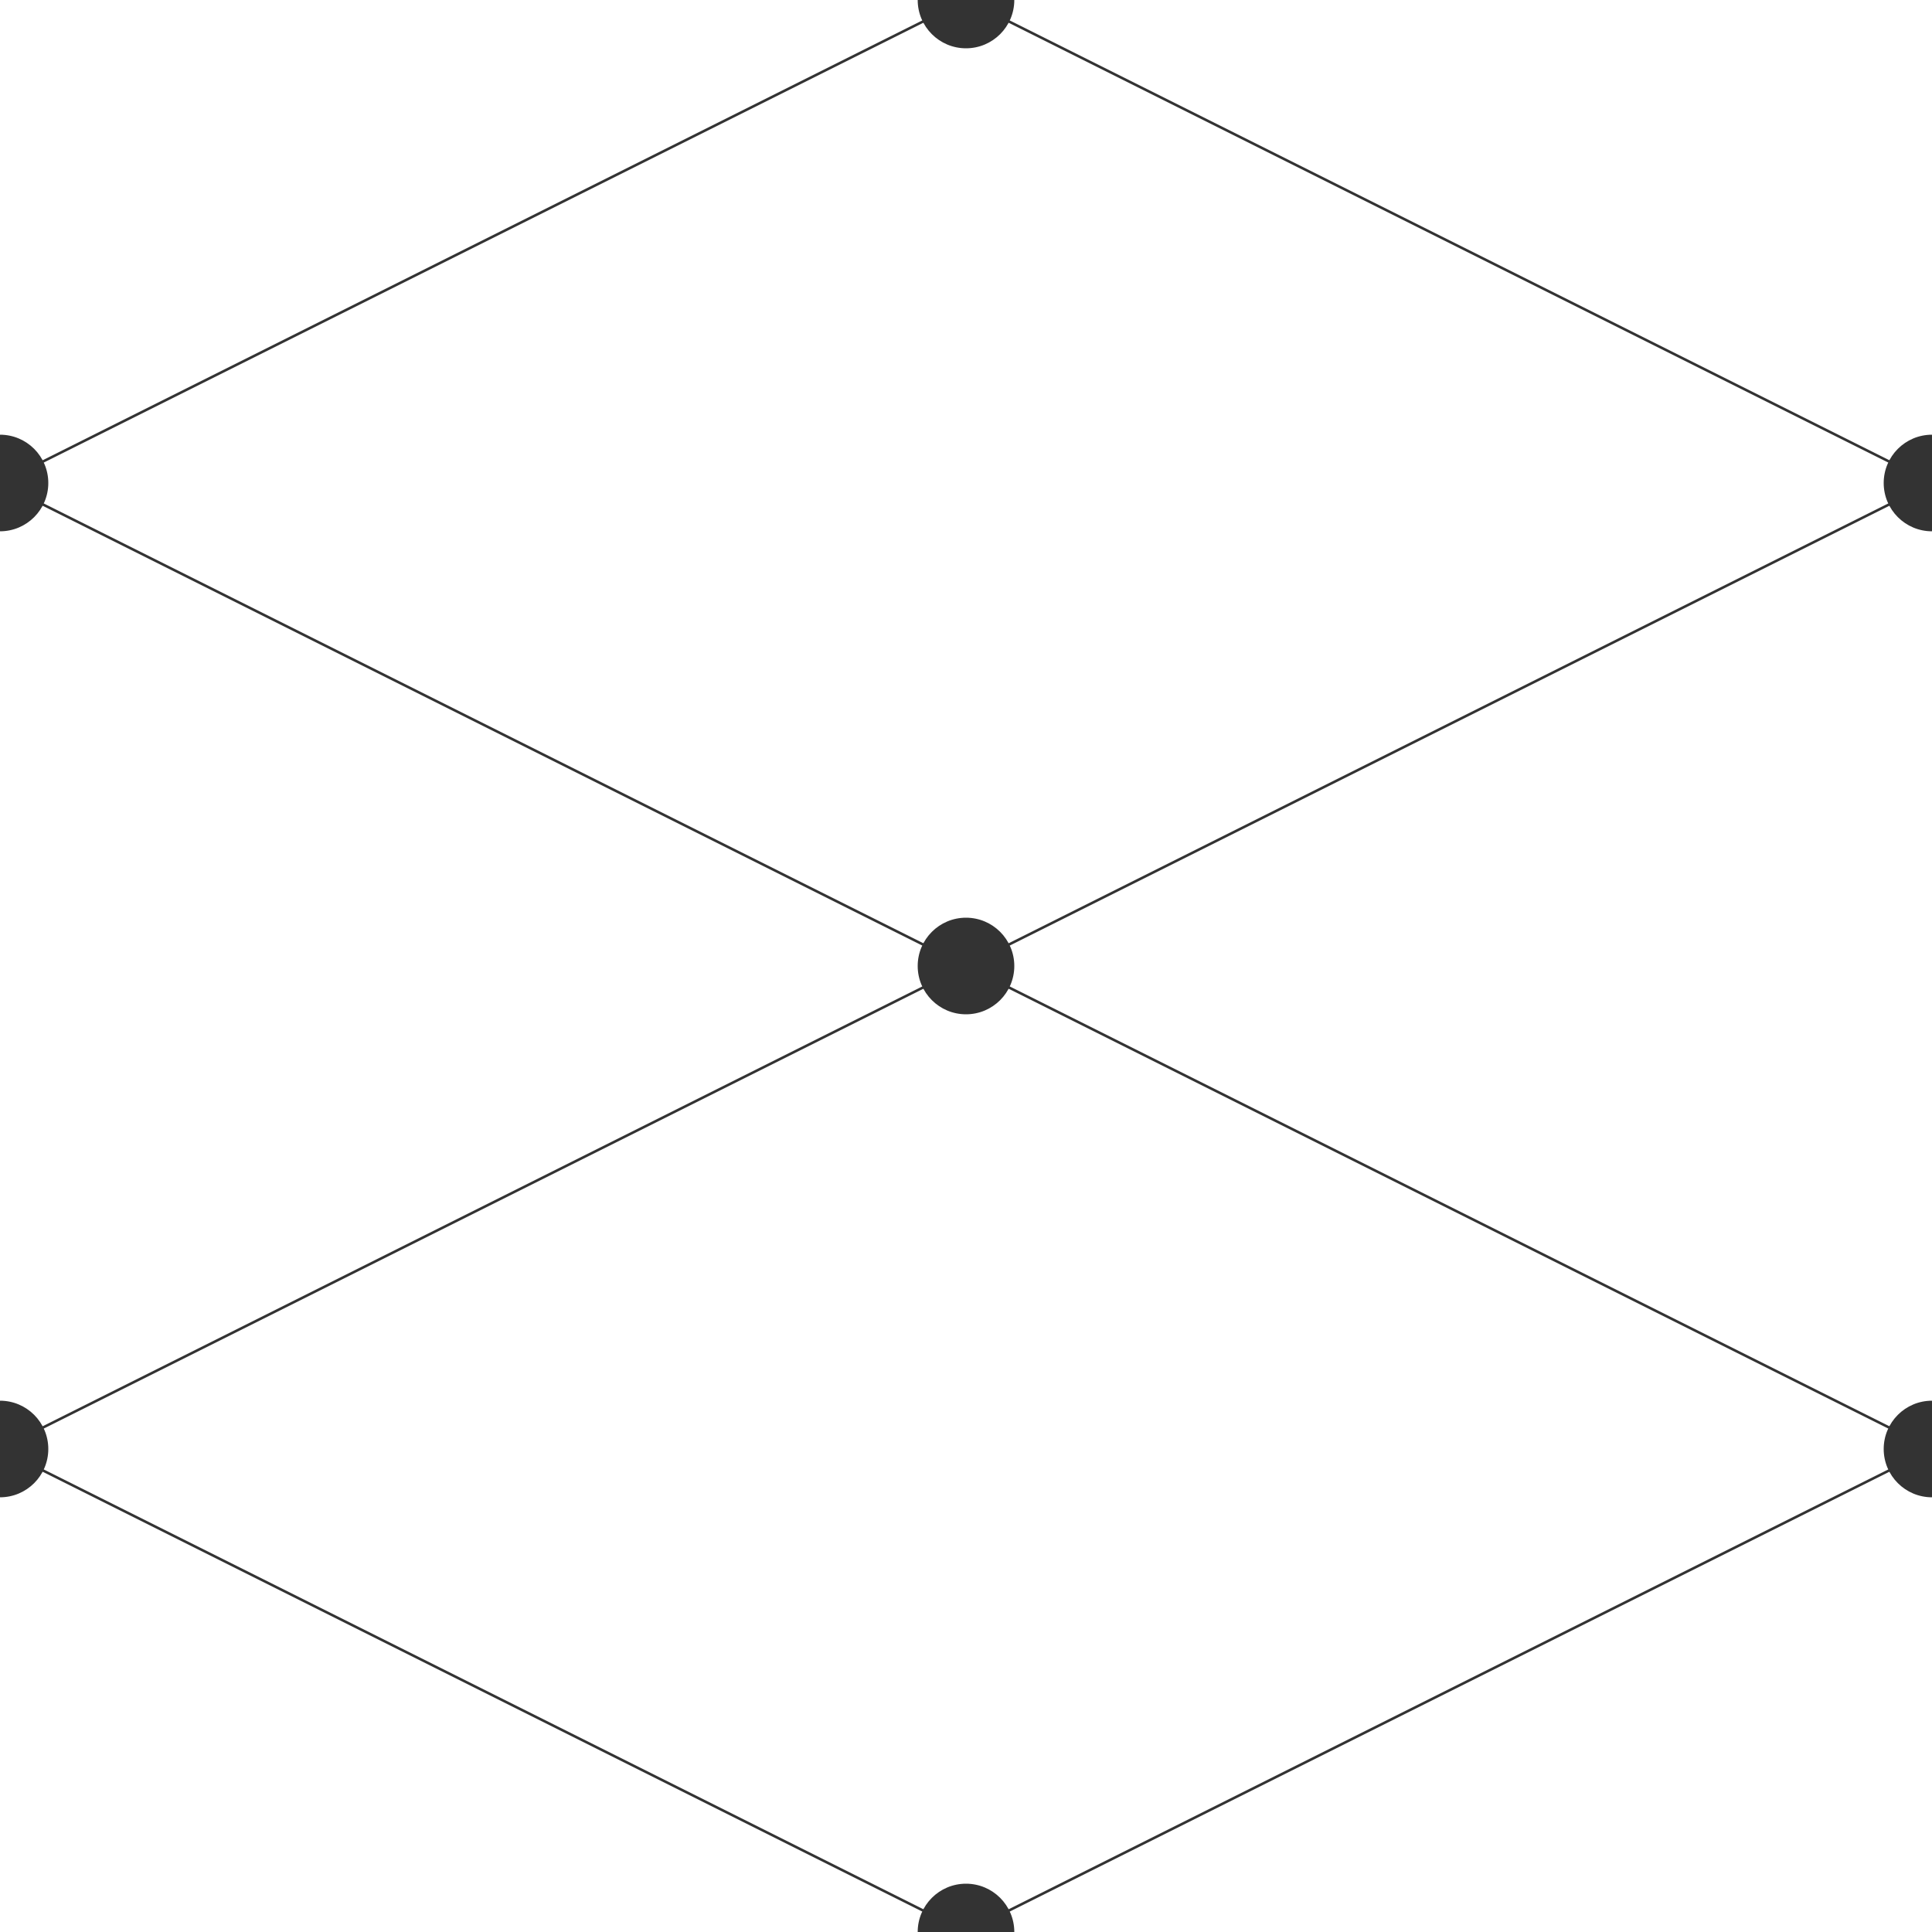
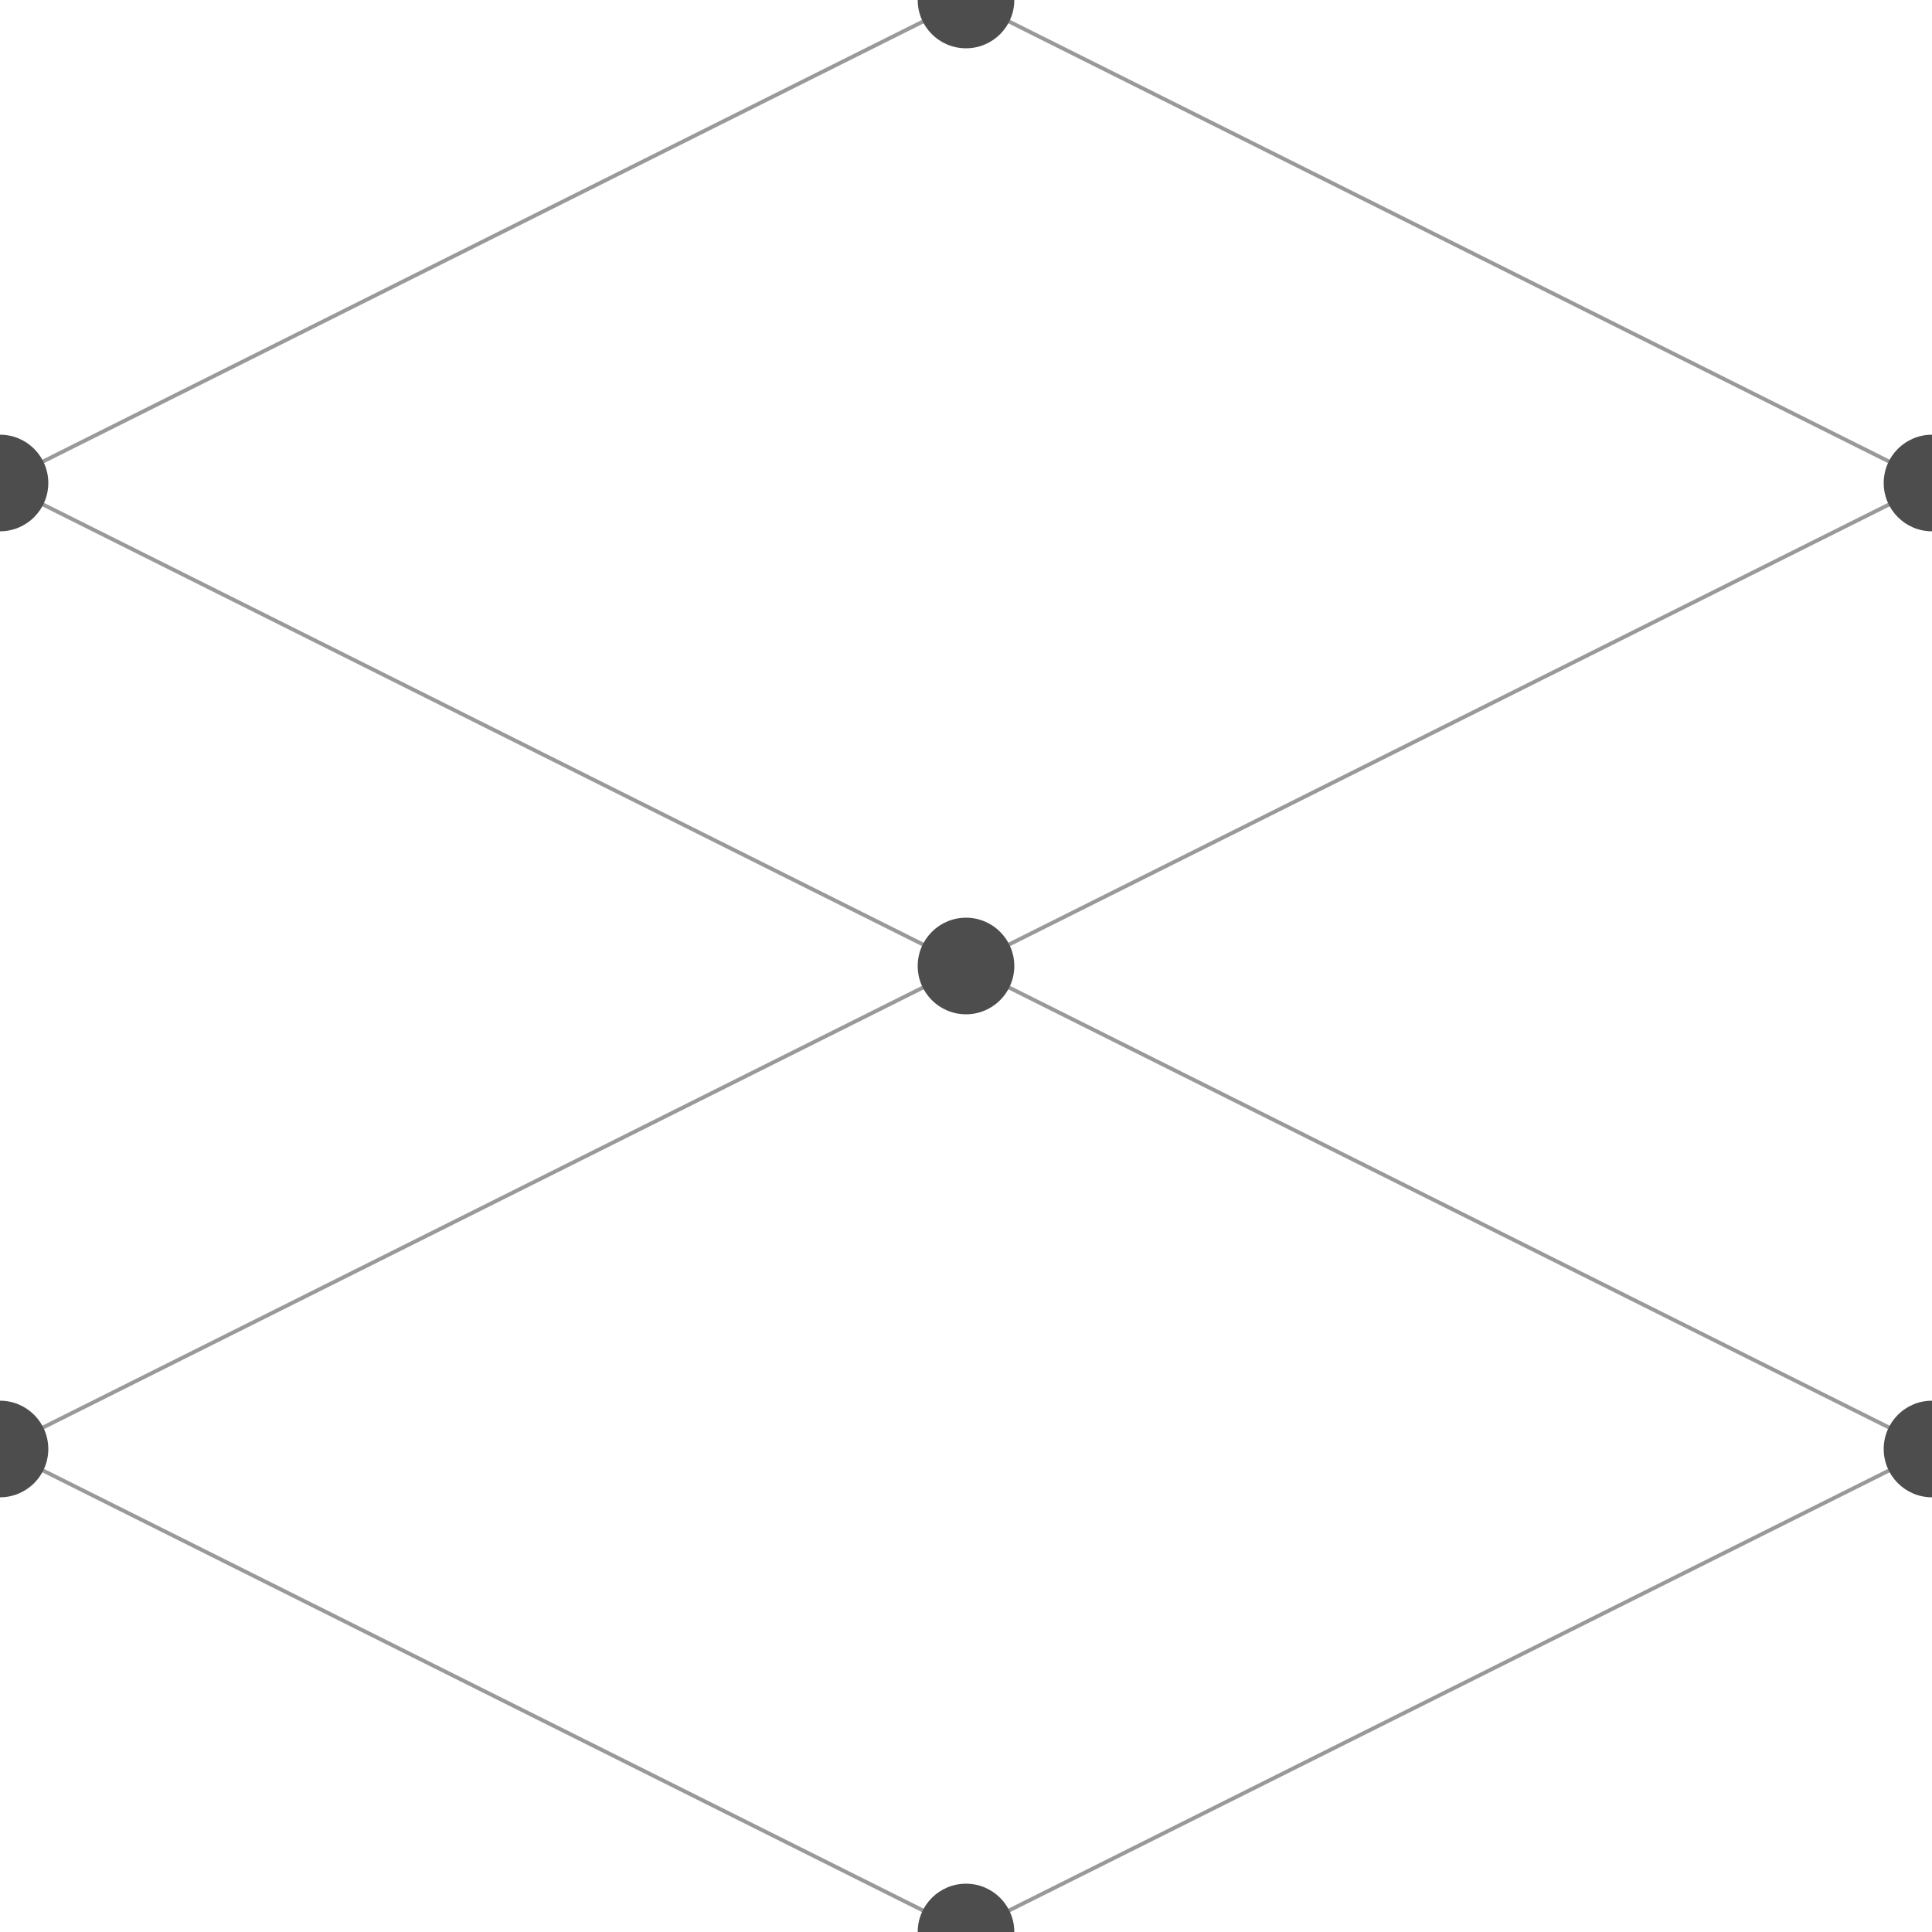
<svg xmlns="http://www.w3.org/2000/svg" width="200mm" height="200mm" viewBox="0 0 200 200" version="1.1" id="svg1" xml:space="preserve">
  <defs id="defs1" />
-   <g id="layer1">
-     <path style="font-variation-settings:'wght' 700;fill:none;stroke:#333333;stroke-width:0.265" d="M 0,50 100,0 200,50 100,100 Z" id="path2" />
-     <path style="font-variation-settings:'wght' 700;fill:none;stroke:#333333;stroke-width:0.265" d="M 3.2e-7,150 100,100 200,150 100,200 Z" id="path2-3" />
-     <circle style="font-variation-settings:'wght' 700;fill:#333333;stroke-width:0.213" id="path1" cx="100" cy="100" r="5" />
-     <circle style="font-variation-settings:'wght' 700;fill:#333333;stroke-width:0.213" id="path1-5" cx="100" cy="0" r="5" />
-     <circle style="font-variation-settings:'wght' 700;fill:#333333;stroke-width:0.213" id="path1-1" cx="100" cy="200" r="5" />
-     <circle style="font-variation-settings:'wght' 700;fill:#333333;stroke-width:0.213" id="path1-14" cx="0" cy="50" r="5" />
-     <circle style="font-variation-settings:'wght' 700;fill:#333333;stroke-width:0.213" id="path1-16" cx="200" cy="50" r="5" />
-     <circle style="font-variation-settings:'wght' 700;fill:#333333;stroke-width:0.213" id="path1-18" cx="0" cy="150" r="5" />
-     <circle style="font-variation-settings:'wght' 700;fill:#333333;stroke-width:0.213" id="path1-54" cx="200" cy="150" r="5" />
+   <g id="layer1" style="display:inline">
+     <path style="font-variation-settings:'wght' 700;opacity:1;fill:none;stroke:#999999;stroke-width:0.4;stroke-dasharray:none" d="M 0,50 100,0 200,50 100,100 Z" id="path2" />
+     <path style="font-variation-settings:'wght' 700;fill:none;stroke:#999999;stroke-width:0.4;stroke-dasharray:none" d="M 3.2e-7,150 100,100 200,150 100,200 Z" id="path2-3" />
+     <circle style="font-variation-settings:'wght' 700;fill:#4d4d4d;stroke-width:0.213" id="path1" cx="100" cy="100" r="5" />
+     <circle style="font-variation-settings:'wght' 700;fill:#4d4d4d;stroke-width:0.213" id="path1-5" cx="100" cy="0" r="5" />
+     <circle style="font-variation-settings:'wght' 700;fill:#4d4d4d;stroke-width:0.213" id="path1-1" cx="100" cy="200" r="5" />
+     <circle style="font-variation-settings:'wght' 700;fill:#4d4d4d;stroke-width:0.213" id="path1-14" cx="0" cy="50" r="5" />
+     <circle style="font-variation-settings:'wght' 700;fill:#4d4d4d;stroke-width:0.213" id="path1-16" cx="200" cy="50" r="5" />
+     <circle style="font-variation-settings:'wght' 700;fill:#4d4d4d;stroke-width:0.213" id="path1-18" cx="0" cy="150" r="5" />
+     <circle style="font-variation-settings:'wght' 700;fill:#4d4d4d;stroke-width:0.213" id="path1-54" cx="200" cy="150" r="5" />
  </g>
</svg>
